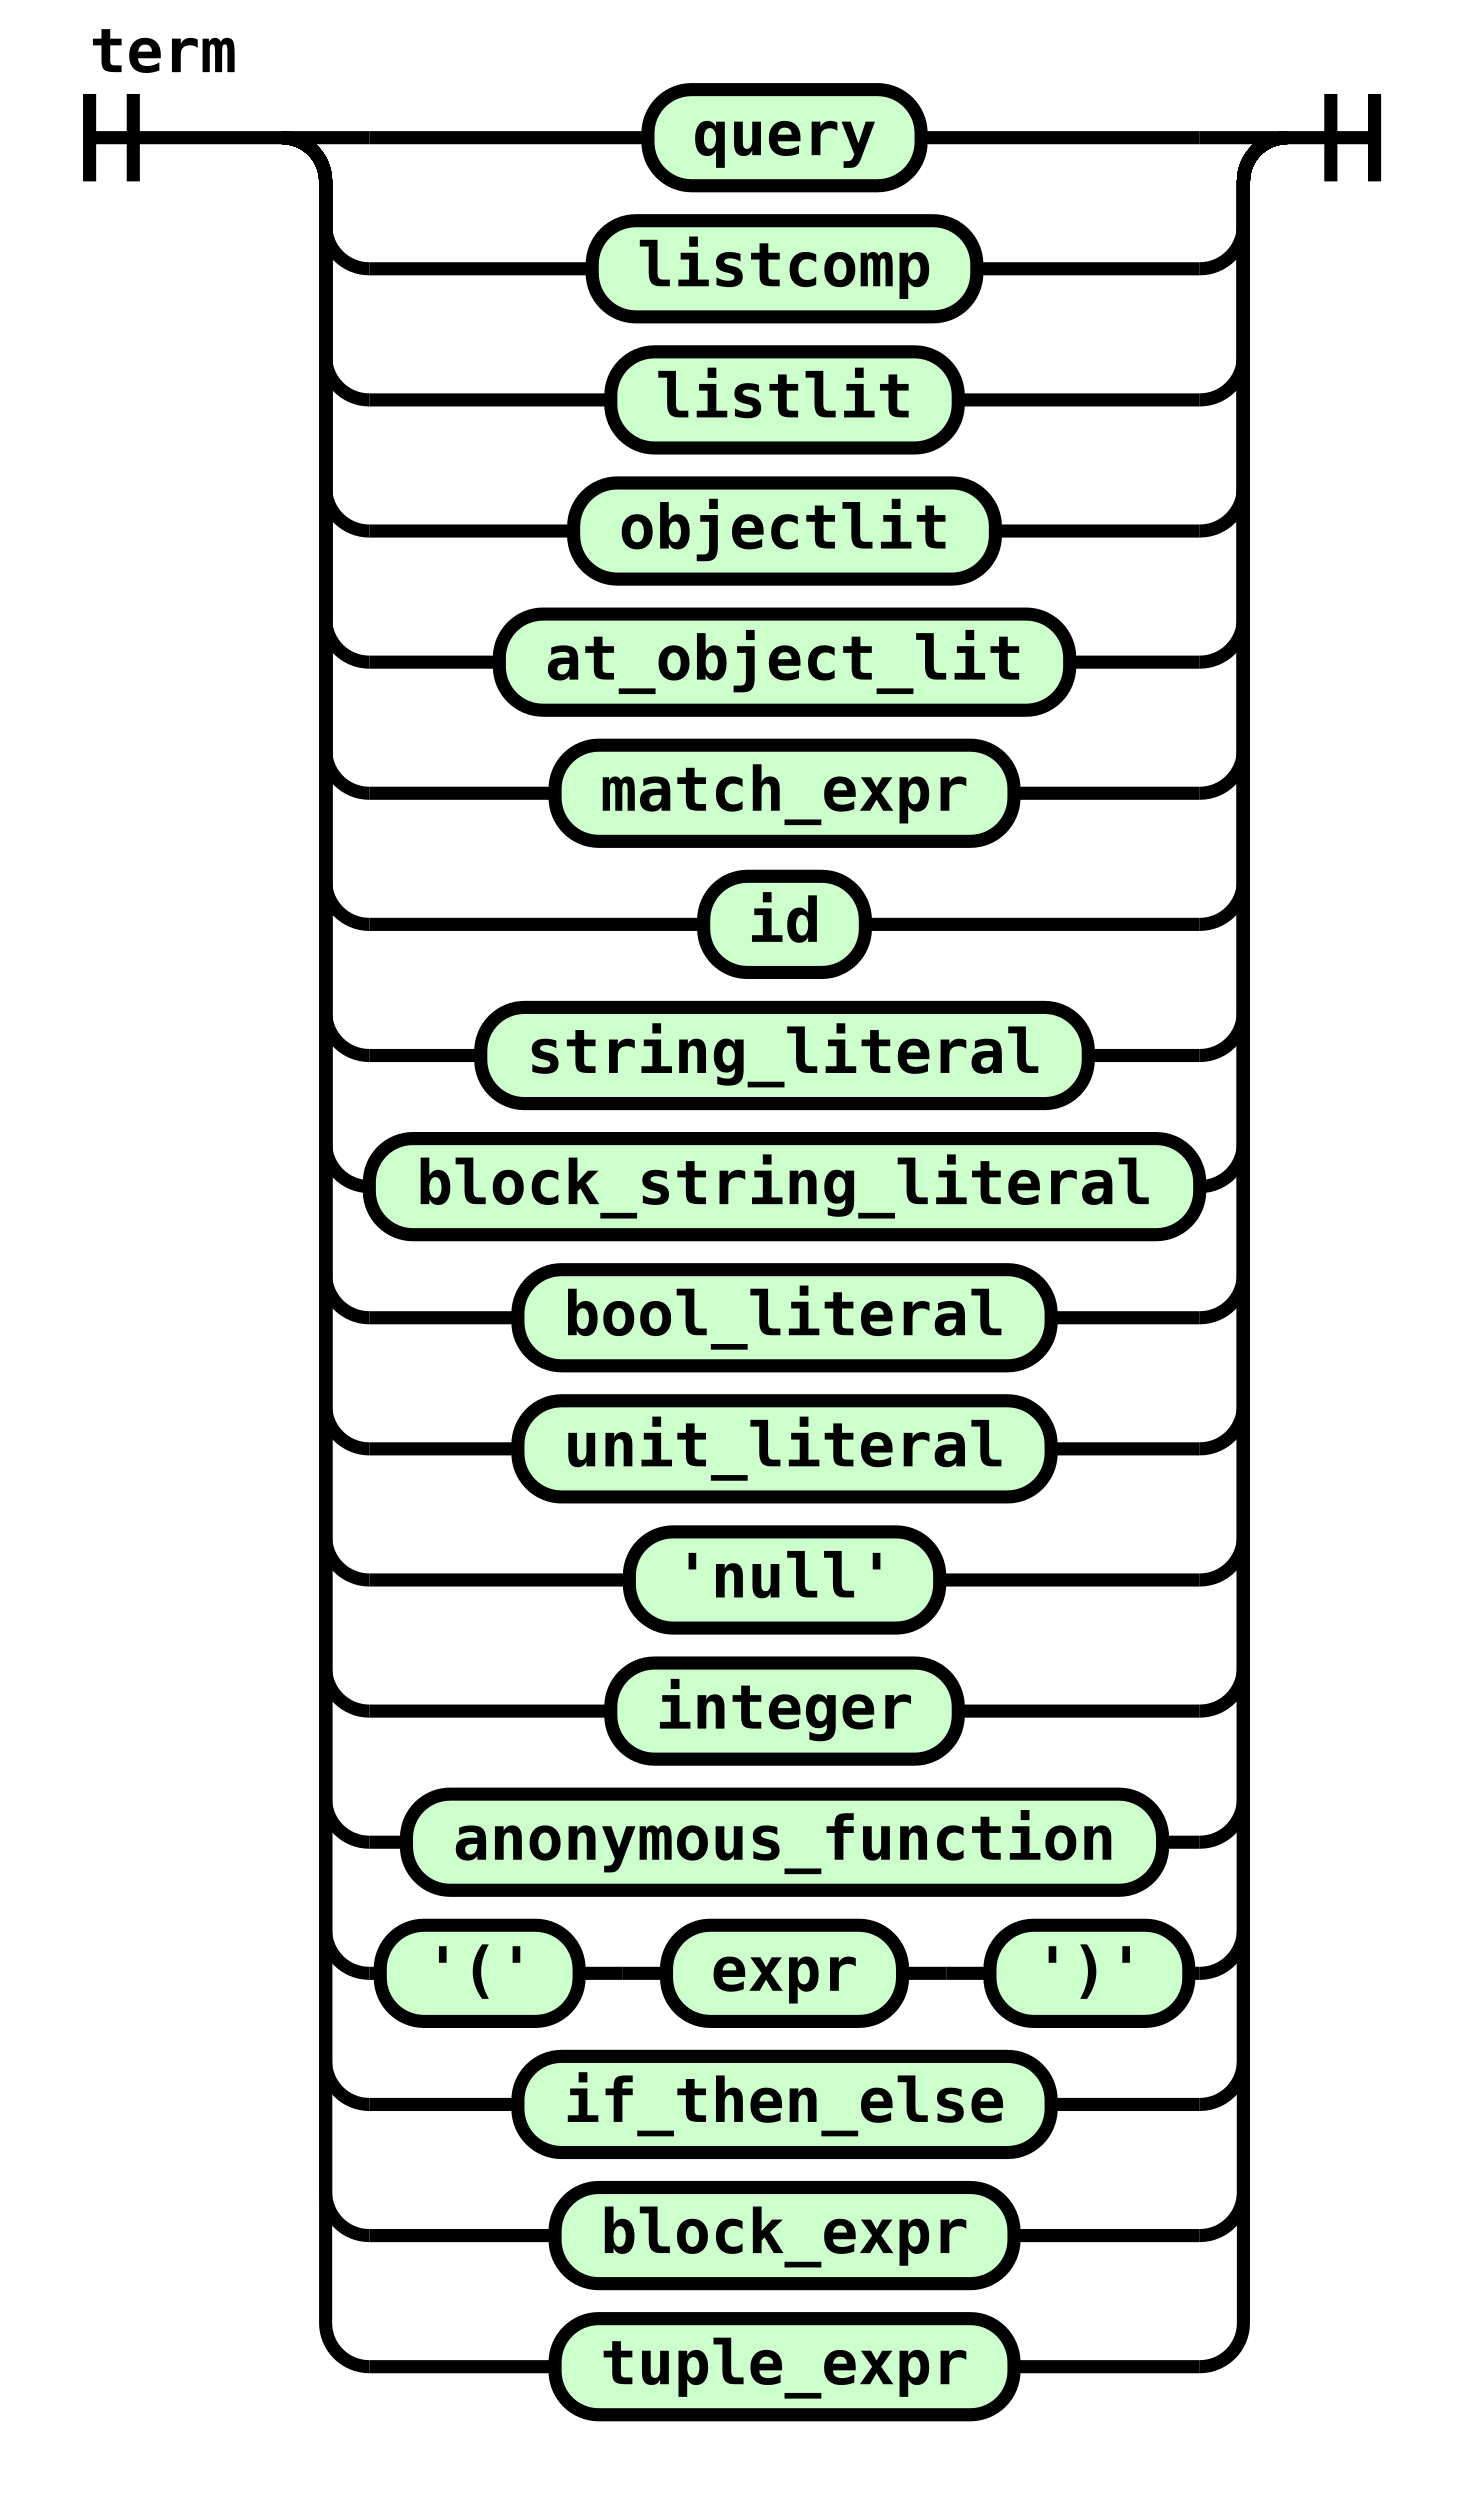
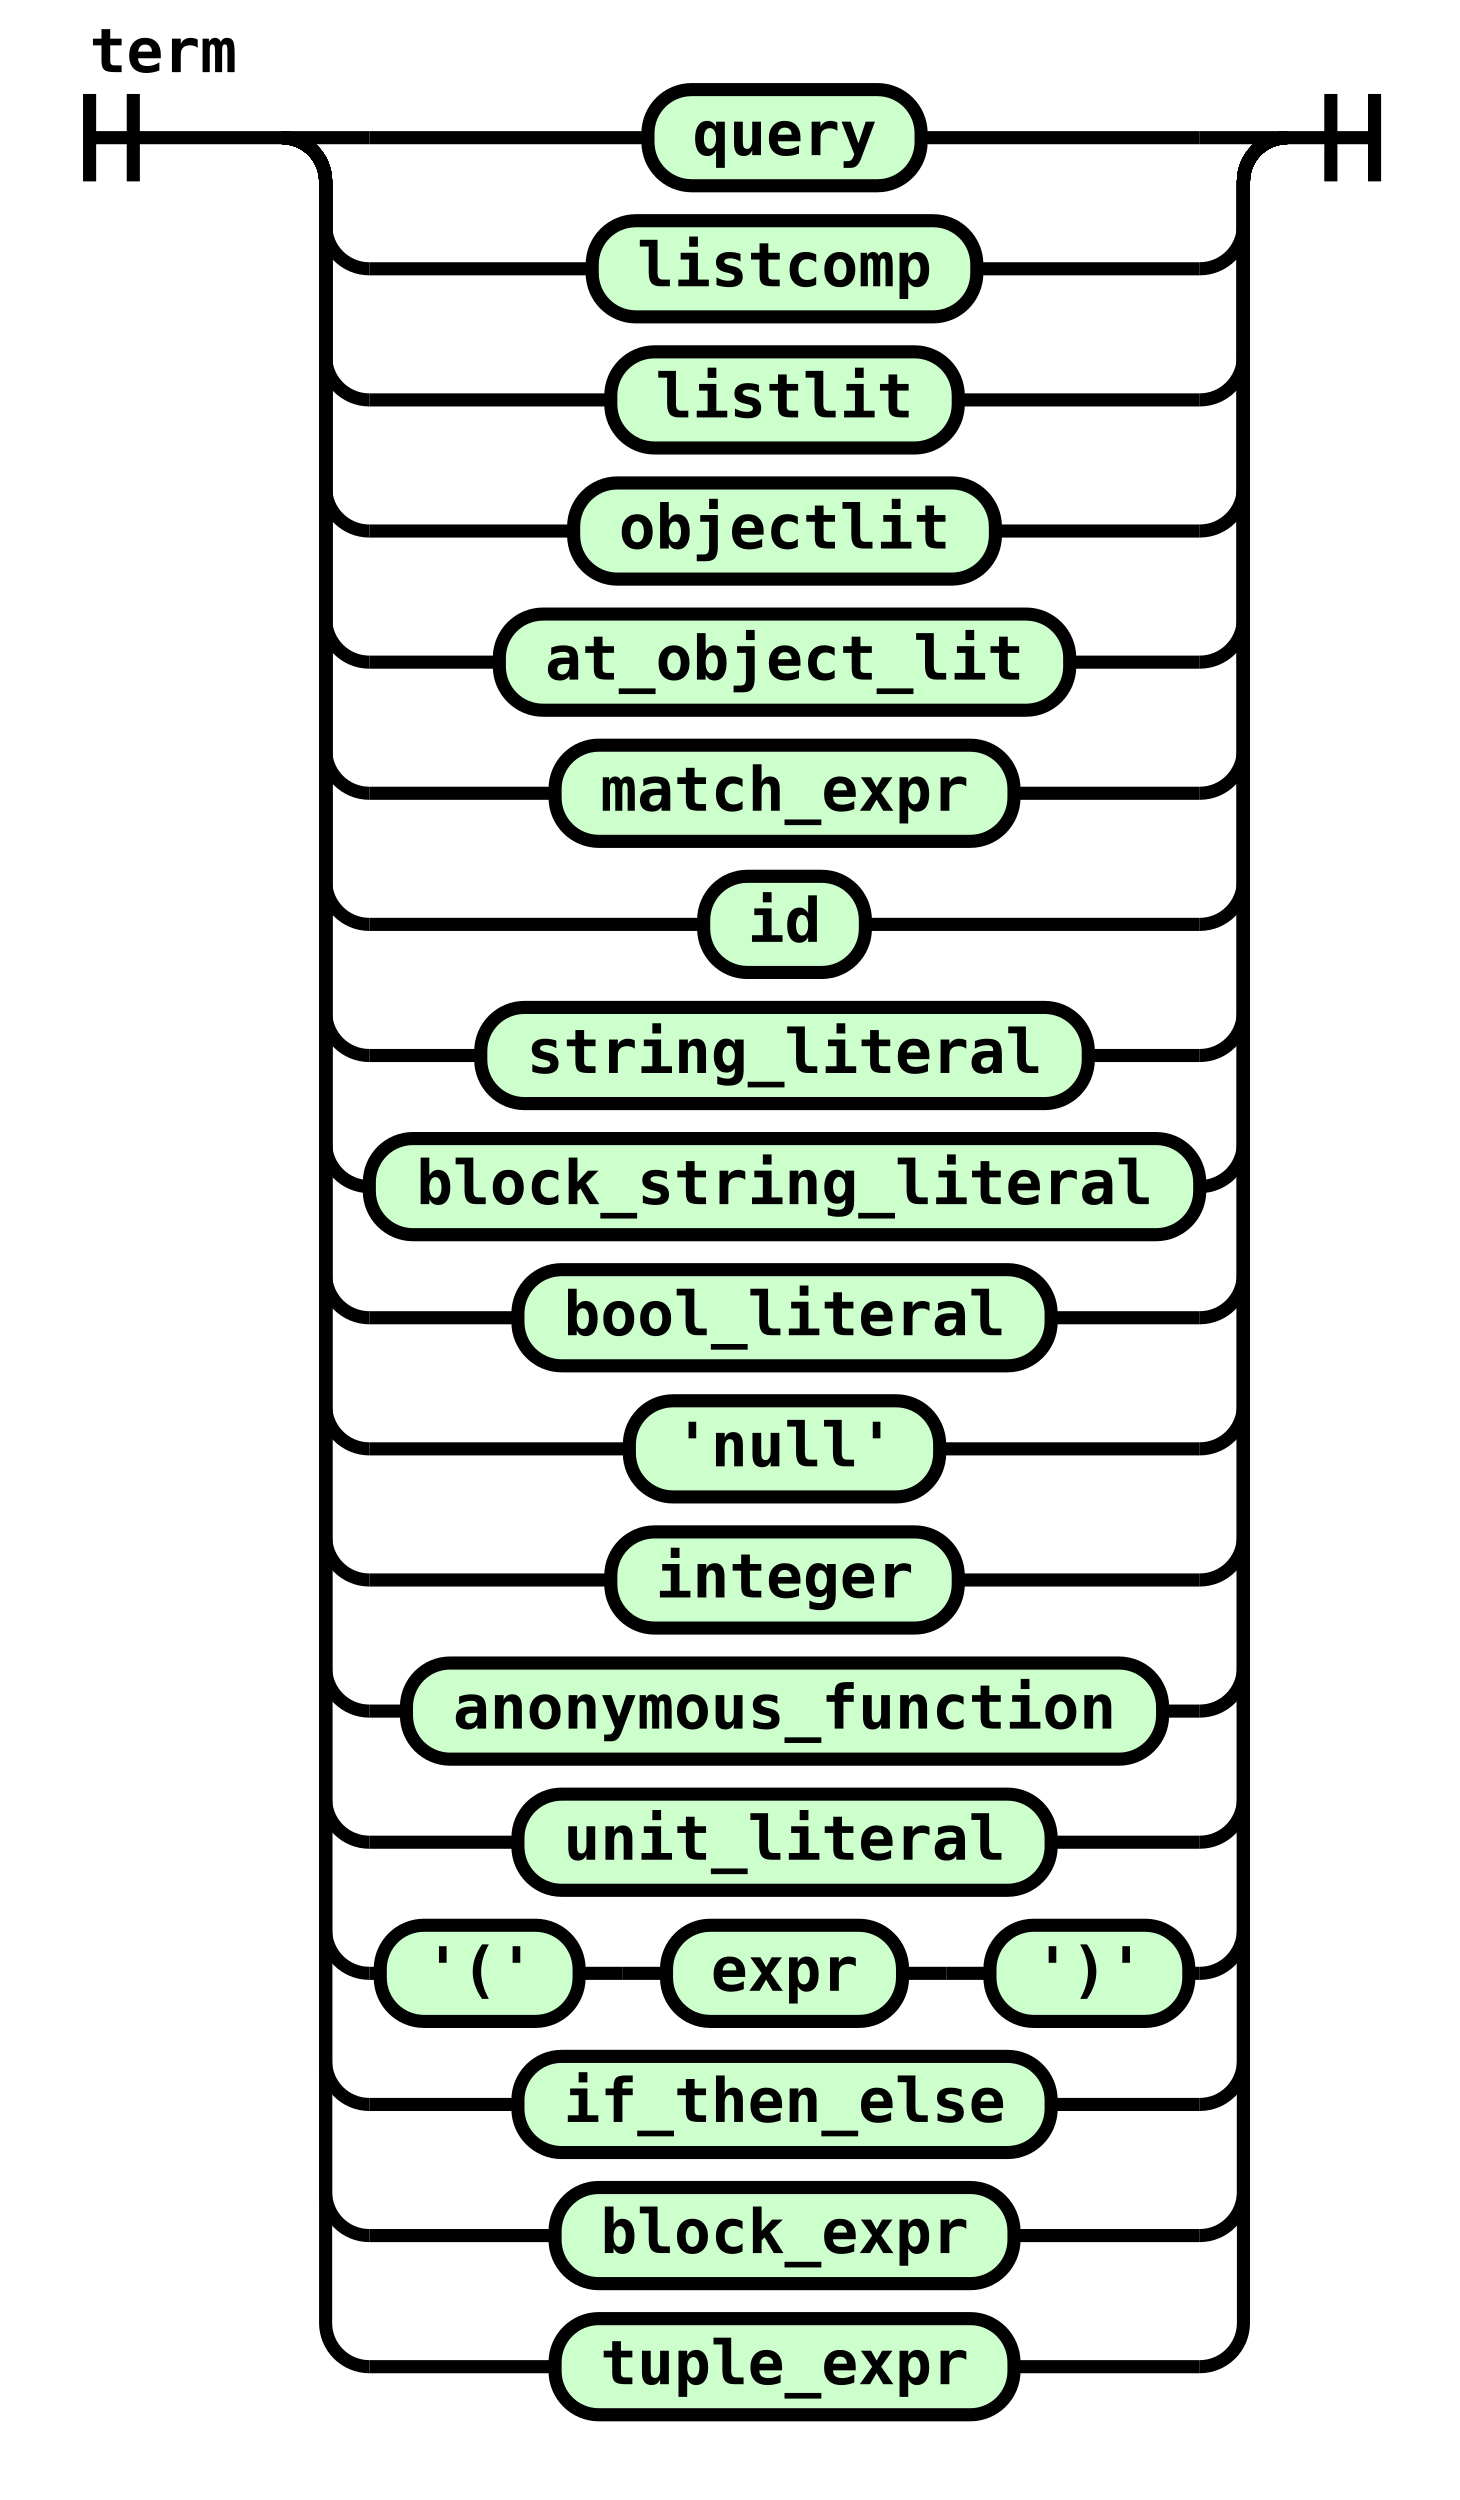
<svg xmlns="http://www.w3.org/2000/svg" class="railroad-diagram" height="572" viewBox="0 0 334.0 572" width="334.0">
  <g transform="translate(.5 .5)">
    <style>/*  */
	svg.railroad-diagram {
		background-color:hsl(30,20%,95%);
	}
	svg.railroad-diagram path {
		stroke-width:3;
		stroke:black;
		fill:rgba(0,0,0,0);
	}
	svg.railroad-diagram text {
		font:bold 14px monospace;
		text-anchor:middle;
	}
	svg.railroad-diagram text.label{
		text-anchor:start;
	}
	svg.railroad-diagram text.comment{
		font:italic 12px monospace;
	}
	svg.railroad-diagram rect{
		stroke-width:3;
		stroke:black;
		fill:hsl(120,100%,90%);
	}
	svg.railroad-diagram rect.group-box {
		stroke: gray;
		stroke-dasharray: 10 5;
		fill: none;
	}

/*  */
</style>
    <g>
      <path d="M20 21v20m10 -20v20m-10 -10h44.0" />
      <text style="text-anchor:start" x="20" y="16">term</text>
    </g>
    <g>
      <path d="M64.0 31h0.0" />
      <path d="M294.0 31h0.0" />
      <path d="M64.0 31h20" />
      <g class="terminal ">
        <path d="M84.0 31h63.75" />
        <path d="M210.25 31h63.75" />
        <rect height="22" rx="10" ry="10" width="62.5" x="147.75" y="20" />
        <text x="179.0" y="35">query</text>
      </g>
      <path d="M274.0 31h20" />
      <path d="M64.0 31a10 10 0 0 1 10 10v10a10 10 0 0 0 10 10" />
      <g class="terminal ">
        <path d="M84.0 61h51.0" />
        <path d="M223.0 61h51.0" />
        <rect height="22" rx="10" ry="10" width="88.0" x="135.0" y="50" />
        <text x="179.0" y="65">listcomp</text>
      </g>
      <path d="M274.0 61a10 10 0 0 0 10 -10v-10a10 10 0 0 1 10 -10" />
      <path d="M64.0 31a10 10 0 0 1 10 10v40a10 10 0 0 0 10 10" />
      <g class="terminal ">
        <path d="M84.0 91h55.25" />
        <path d="M218.75 91h55.25" />
        <rect height="22" rx="10" ry="10" width="79.5" x="139.25" y="80" />
        <text x="179.0" y="95">listlit</text>
      </g>
      <path d="M274.0 91a10 10 0 0 0 10 -10v-40a10 10 0 0 1 10 -10" />
      <path d="M64.0 31a10 10 0 0 1 10 10v70a10 10 0 0 0 10 10" />
      <g class="terminal ">
        <path d="M84.0 121h46.75" />
        <path d="M227.25 121h46.75" />
        <rect height="22" rx="10" ry="10" width="96.5" x="130.75" y="110" />
        <text x="179.0" y="125">objectlit</text>
      </g>
      <path d="M274.0 121a10 10 0 0 0 10 -10v-70a10 10 0 0 1 10 -10" />
      <path d="M64.0 31a10 10 0 0 1 10 10v100a10 10 0 0 0 10 10" />
      <g class="terminal ">
        <path d="M84.0 151h29.75" />
        <path d="M244.25 151h29.75" />
        <rect height="22" rx="10" ry="10" width="130.5" x="113.75" y="140" />
        <text x="179.0" y="155">at_object_lit</text>
      </g>
      <path d="M274.0 151a10 10 0 0 0 10 -10v-100a10 10 0 0 1 10 -10" />
      <path d="M64.0 31a10 10 0 0 1 10 10v130a10 10 0 0 0 10 10" />
      <g class="terminal ">
        <path d="M84.0 181h42.5" />
        <path d="M231.5 181h42.5" />
        <rect height="22" rx="10" ry="10" width="105.0" x="126.5" y="170" />
        <text x="179.0" y="185">match_expr</text>
      </g>
      <path d="M274.0 181a10 10 0 0 0 10 -10v-130a10 10 0 0 1 10 -10" />
      <path d="M64.0 31a10 10 0 0 1 10 10v160a10 10 0 0 0 10 10" />
      <g class="terminal ">
        <path d="M84.0 211h76.5" />
        <path d="M197.5 211h76.5" />
        <rect height="22" rx="10" ry="10" width="37.0" x="160.5" y="200" />
        <text x="179.0" y="215">id</text>
      </g>
      <path d="M274.0 211a10 10 0 0 0 10 -10v-160a10 10 0 0 1 10 -10" />
      <path d="M64.0 31a10 10 0 0 1 10 10v190a10 10 0 0 0 10 10" />
      <g class="terminal ">
        <path d="M84.0 241h25.5" />
        <path d="M248.5 241h25.5" />
        <rect height="22" rx="10" ry="10" width="139.0" x="109.5" y="230" />
        <text x="179.0" y="245">string_literal</text>
      </g>
      <path d="M274.0 241a10 10 0 0 0 10 -10v-190a10 10 0 0 1 10 -10" />
      <path d="M64.0 31a10 10 0 0 1 10 10v220a10 10 0 0 0 10 10" />
      <g class="terminal ">
        <path d="M84.0 271h0.0" />
        <path d="M274.0 271h0.0" />
        <rect height="22" rx="10" ry="10" width="190.0" x="84.0" y="260" />
        <text x="179.0" y="275">block_string_literal</text>
      </g>
      <path d="M274.0 271a10 10 0 0 0 10 -10v-220a10 10 0 0 1 10 -10" />
      <path d="M64.0 31a10 10 0 0 1 10 10v250a10 10 0 0 0 10 10" />
      <g class="terminal ">
        <path d="M84.0 301h34.0" />
        <path d="M240.0 301h34.0" />
        <rect height="22" rx="10" ry="10" width="122.0" x="118.0" y="290" />
        <text x="179.0" y="305">bool_literal</text>
      </g>
      <path d="M274.0 301a10 10 0 0 0 10 -10v-250a10 10 0 0 1 10 -10" />
      <path d="M64.0 31a10 10 0 0 1 10 10v280a10 10 0 0 0 10 10" />
-       <g class="terminal ">
-         <path d="M84.0 331h34.0" />
-         <path d="M240.0 331h34.0" />
-         <rect height="22" rx="10" ry="10" width="122.0" x="118.0" y="320" />
-         <text x="179.0" y="335">unit_literal</text>
+       <g>
+         <path d="M84.0 331h59.5" />
+         <path d="M214.5 331h59.5" />
+         <g class="terminal ">
+           <path d="M143.5 331h0.0" />
+           <path d="M214.5 331h0.0" />
+           <rect height="22" rx="10" ry="10" width="71.0" x="143.5" y="320" />
+           <text x="179.0" y="335">'null'</text>
+         </g>
      </g>
      <path d="M274.0 331a10 10 0 0 0 10 -10v-280a10 10 0 0 1 10 -10" />
      <path d="M64.0 31a10 10 0 0 1 10 10v310a10 10 0 0 0 10 10" />
-       <g>
-         <path d="M84.0 361h59.5" />
-         <path d="M214.5 361h59.5" />
-         <g class="terminal ">
-           <path d="M143.5 361h0.0" />
-           <path d="M214.5 361h0.0" />
-           <rect height="22" rx="10" ry="10" width="71.0" x="143.5" y="350" />
-           <text x="179.0" y="365">'null'</text>
-         </g>
+       <g class="terminal ">
+         <path d="M84.0 361h55.25" />
+         <path d="M218.75 361h55.25" />
+         <rect height="22" rx="10" ry="10" width="79.5" x="139.25" y="350" />
+         <text x="179.0" y="365">integer</text>
      </g>
      <path d="M274.0 361a10 10 0 0 0 10 -10v-310a10 10 0 0 1 10 -10" />
      <path d="M64.0 31a10 10 0 0 1 10 10v340a10 10 0 0 0 10 10" />
      <g class="terminal ">
-         <path d="M84.0 391h55.25" />
-         <path d="M218.75 391h55.25" />
-         <rect height="22" rx="10" ry="10" width="79.5" x="139.25" y="380" />
-         <text x="179.0" y="395">integer</text>
+         <path d="M84.0 391h8.5" />
+         <path d="M265.5 391h8.5" />
+         <rect height="22" rx="10" ry="10" width="173.0" x="92.5" y="380" />
+         <text x="179.0" y="395">anonymous_function</text>
      </g>
      <path d="M274.0 391a10 10 0 0 0 10 -10v-340a10 10 0 0 1 10 -10" />
      <path d="M64.0 31a10 10 0 0 1 10 10v370a10 10 0 0 0 10 10" />
      <g class="terminal ">
-         <path d="M84.0 421h8.5" />
-         <path d="M265.5 421h8.5" />
-         <rect height="22" rx="10" ry="10" width="173.0" x="92.5" y="410" />
-         <text x="179.0" y="425">anonymous_function</text>
+         <path d="M84.0 421h34.0" />
+         <path d="M240.0 421h34.0" />
+         <rect height="22" rx="10" ry="10" width="122.0" x="118.0" y="410" />
+         <text x="179.0" y="425">unit_literal</text>
      </g>
      <path d="M274.0 421a10 10 0 0 0 10 -10v-370a10 10 0 0 1 10 -10" />
      <path d="M64.0 31a10 10 0 0 1 10 10v400a10 10 0 0 0 10 10" />
      <g>
        <path d="M84.0 451h2.5" />
        <path d="M271.5 451h2.5" />
        <g class="terminal ">
          <path d="M86.5 451h0.0" />
          <path d="M132.0 451h0.0" />
          <rect height="22" rx="10" ry="10" width="45.5" x="86.5" y="440" />
          <text x="109.25" y="455">'('</text>
        </g>
        <path d="M132.0 451h10" />
        <path d="M142.0 451h10" />
        <g class="terminal ">
          <path d="M152.0 451h0.0" />
          <path d="M206.0 451h0.0" />
          <rect height="22" rx="10" ry="10" width="54.0" x="152.0" y="440" />
          <text x="179.0" y="455">expr</text>
        </g>
        <path d="M206.0 451h10" />
        <path d="M216.0 451h10" />
        <g class="terminal ">
          <path d="M226.0 451h0.0" />
          <path d="M271.5 451h0.0" />
          <rect height="22" rx="10" ry="10" width="45.5" x="226.0" y="440" />
          <text x="248.75" y="455">')'</text>
        </g>
      </g>
      <path d="M274.0 451a10 10 0 0 0 10 -10v-400a10 10 0 0 1 10 -10" />
      <path d="M64.0 31a10 10 0 0 1 10 10v430a10 10 0 0 0 10 10" />
      <g class="terminal ">
        <path d="M84.0 481h34.0" />
        <path d="M240.0 481h34.0" />
        <rect height="22" rx="10" ry="10" width="122.0" x="118.0" y="470" />
        <text x="179.0" y="485">if_then_else</text>
      </g>
      <path d="M274.0 481a10 10 0 0 0 10 -10v-430a10 10 0 0 1 10 -10" />
      <path d="M64.0 31a10 10 0 0 1 10 10v460a10 10 0 0 0 10 10" />
      <g class="terminal ">
        <path d="M84.0 511h42.5" />
        <path d="M231.5 511h42.5" />
        <rect height="22" rx="10" ry="10" width="105.0" x="126.5" y="500" />
        <text x="179.0" y="515">block_expr</text>
      </g>
      <path d="M274.0 511a10 10 0 0 0 10 -10v-460a10 10 0 0 1 10 -10" />
      <path d="M64.0 31a10 10 0 0 1 10 10v490a10 10 0 0 0 10 10" />
      <g class="terminal ">
        <path d="M84.0 541h42.5" />
        <path d="M231.5 541h42.5" />
        <rect height="22" rx="10" ry="10" width="105.0" x="126.5" y="530" />
        <text x="179.0" y="545">tuple_expr</text>
      </g>
      <path d="M274.0 541a10 10 0 0 0 10 -10v-490a10 10 0 0 1 10 -10" />
    </g>
    <path d="M 294.0 31 h 20 m -10 -10 v 20 m 10 -20 v 20" />
  </g>
</svg>
